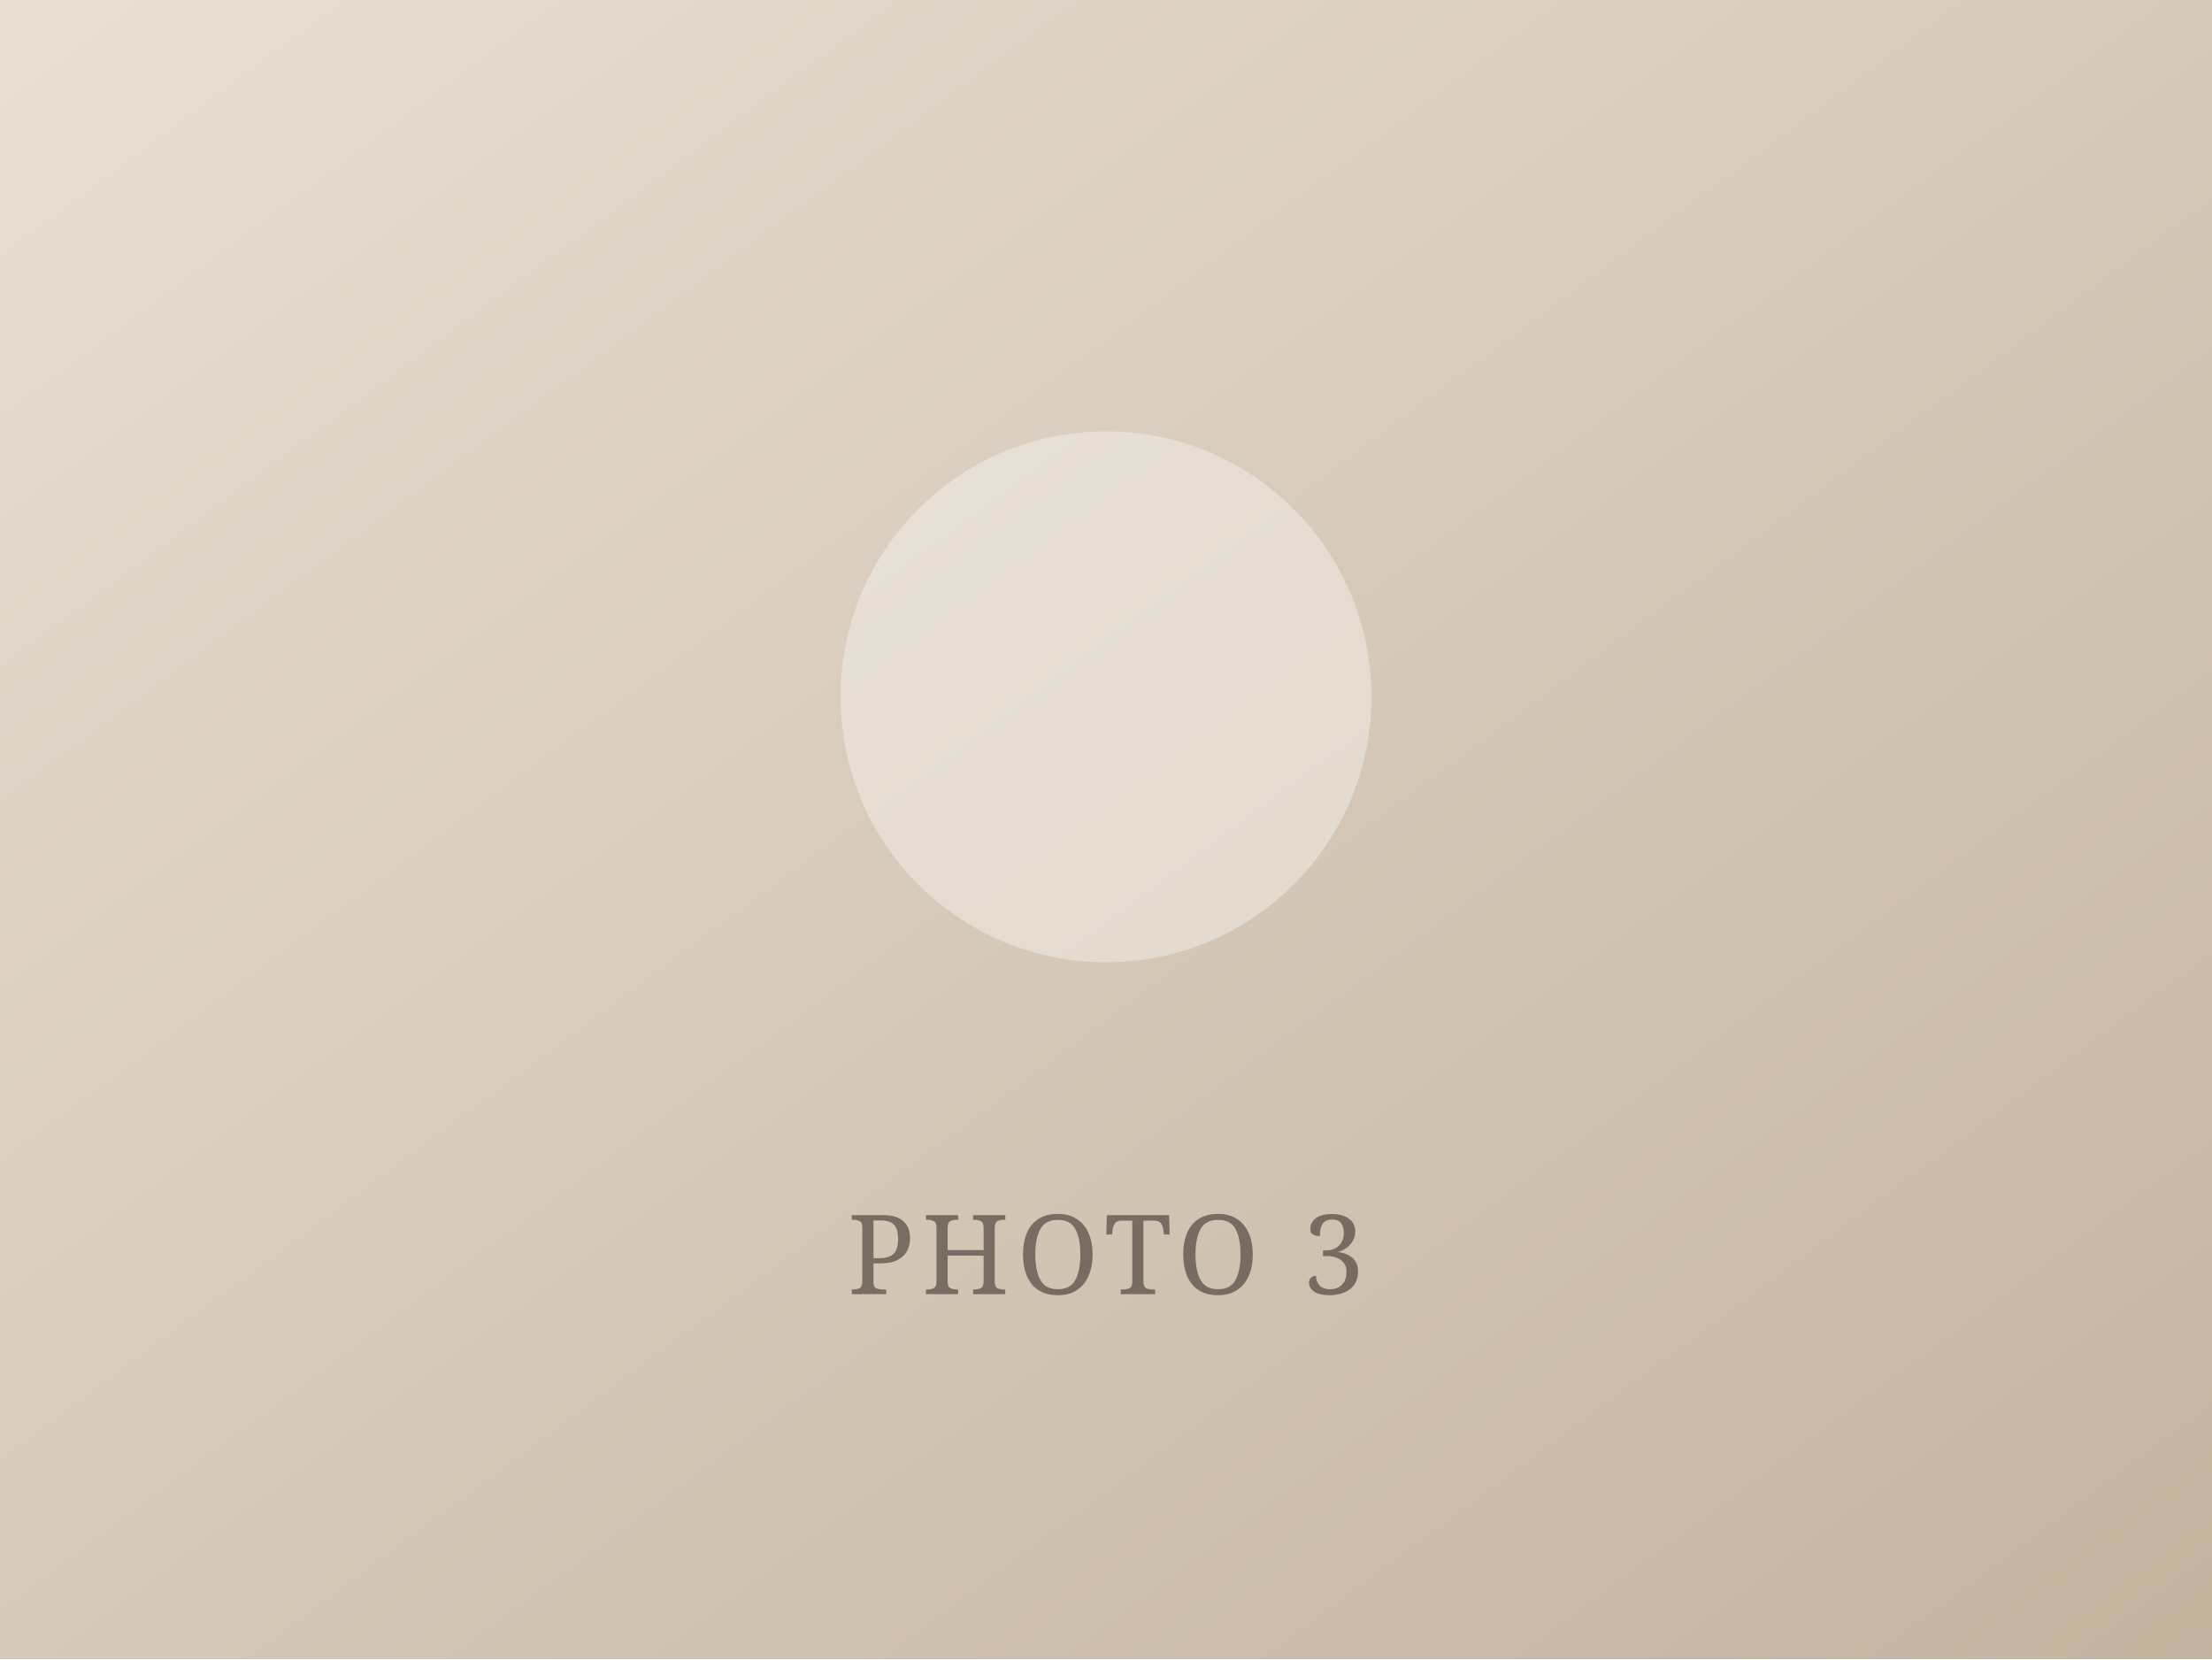
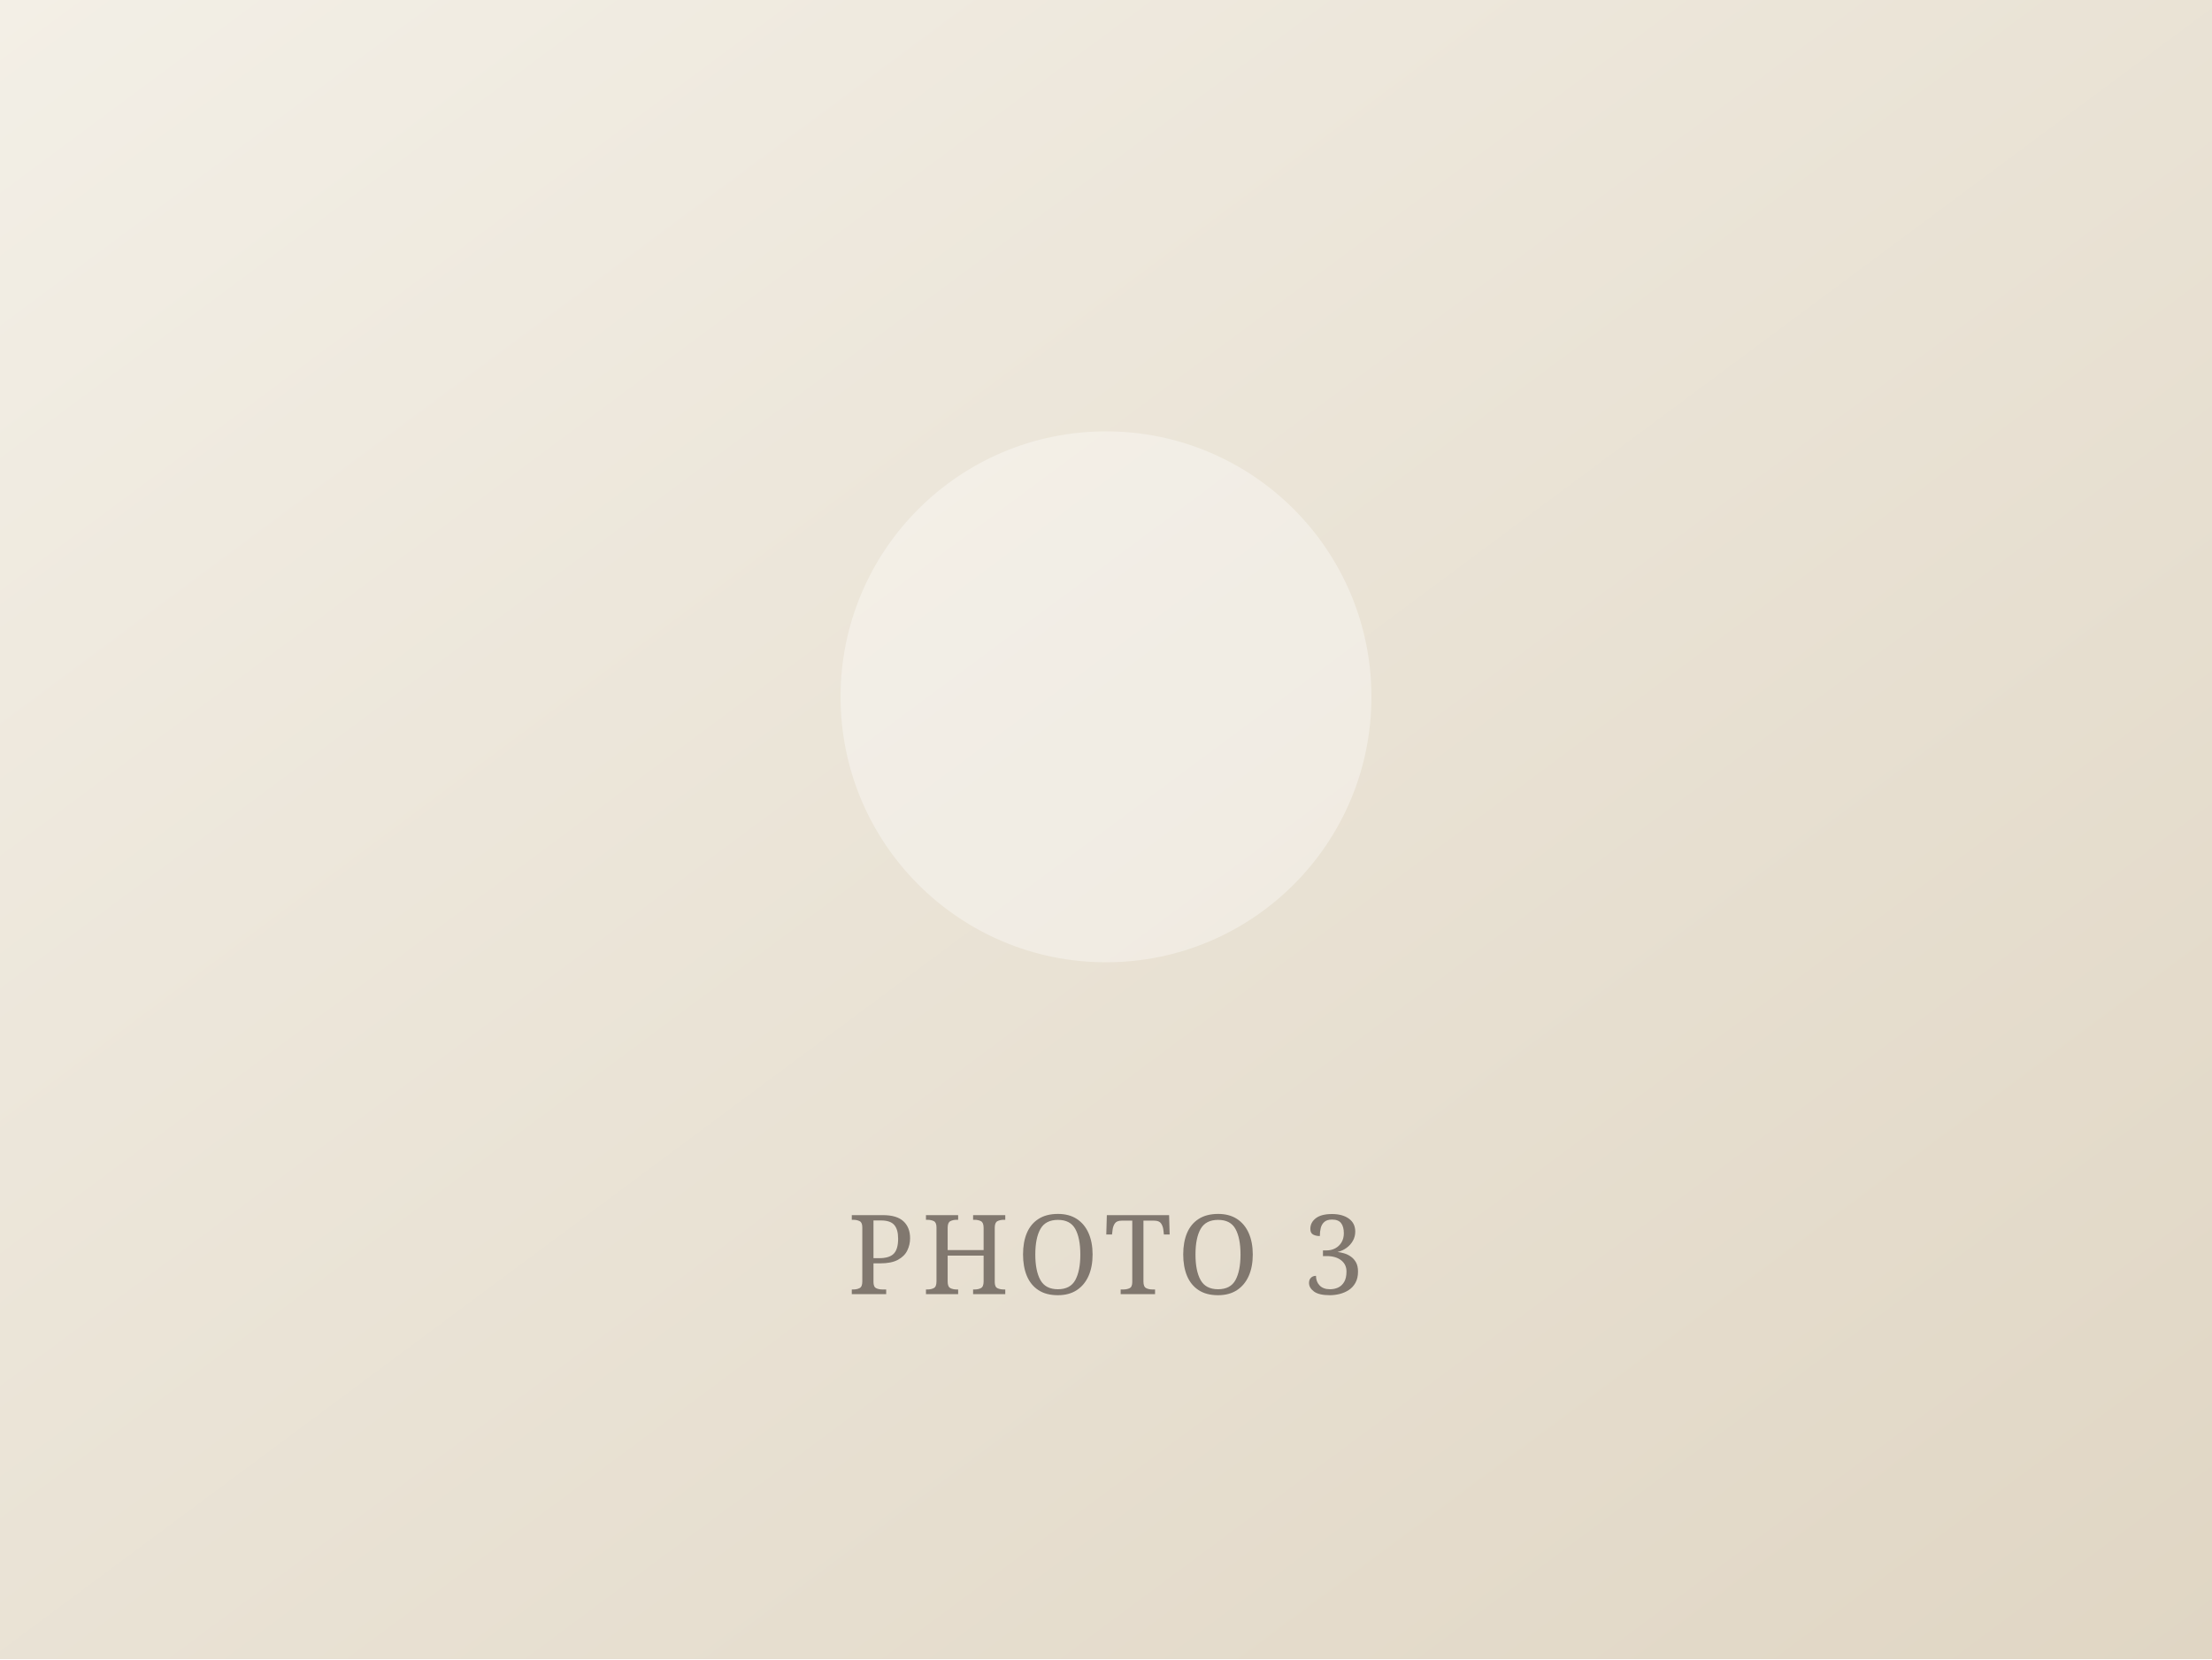
<svg xmlns="http://www.w3.org/2000/svg" width="1200" height="900" viewBox="0 0 1200 900">
  <defs>
    <linearGradient id="g" x1="0" y1="0" x2="1" y2="1">
-       <stop offset="0" stop-color="#e7dfd3" />
-       <stop offset="1" stop-color="#c4b39f" />
+       <stop offset="0" stop-color="#f3efe6" />
+       <stop offset="1" stop-color="#e0d6c4" />
    </linearGradient>
  </defs>
  <rect width="1200" height="900" fill="url(#g)" />
  <circle cx="600" cy="378" r="144" fill="rgba(255,255,255,0.35)" />
  <text x="50%" y="702" text-anchor="middle" font-family="Georgia, serif" font-size="60" fill="rgba(60,50,45,0.6)" letter-spacing="4">PHOTO 3</text>
</svg>
